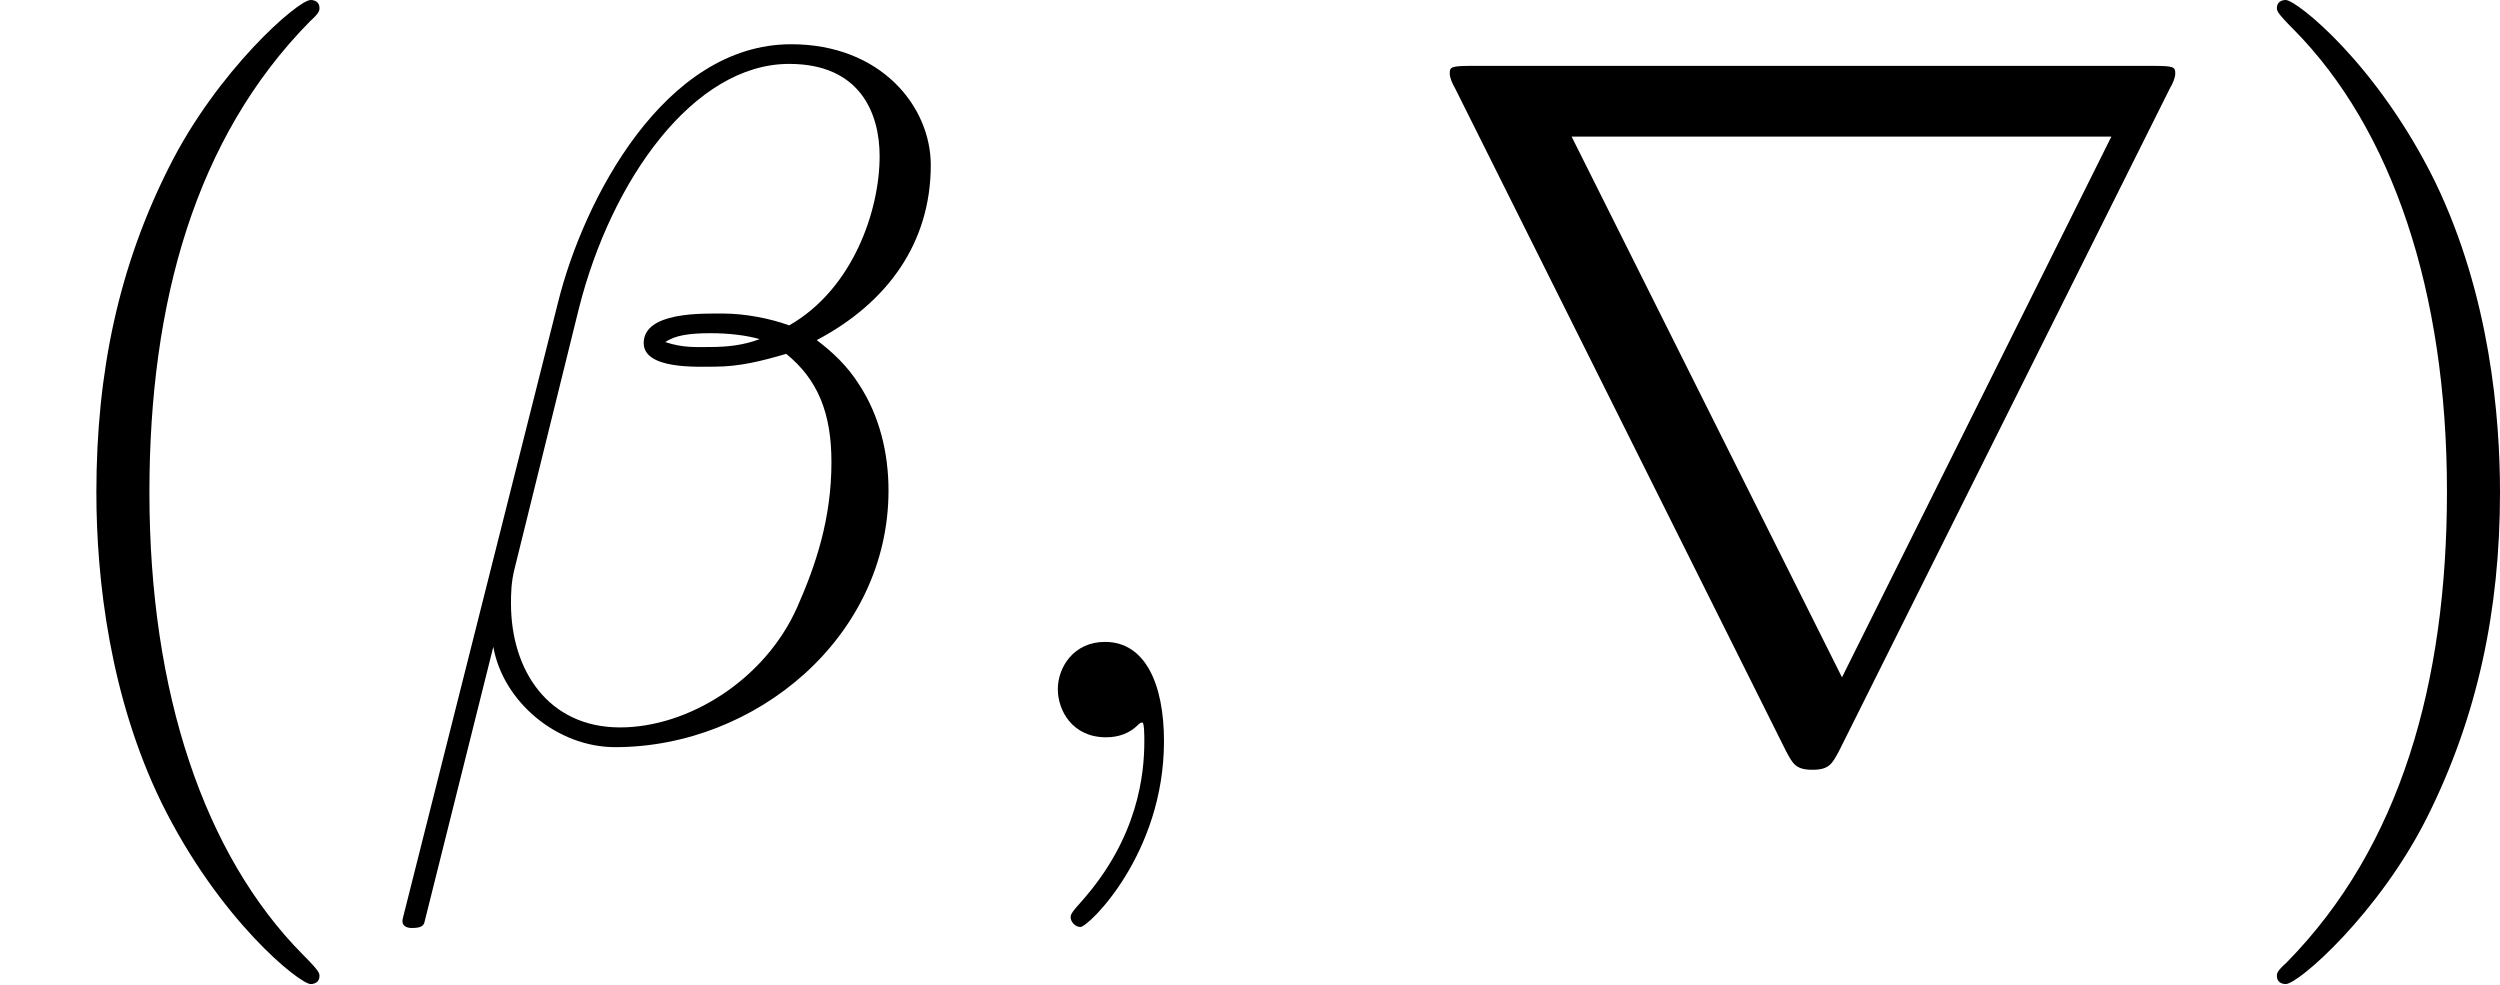
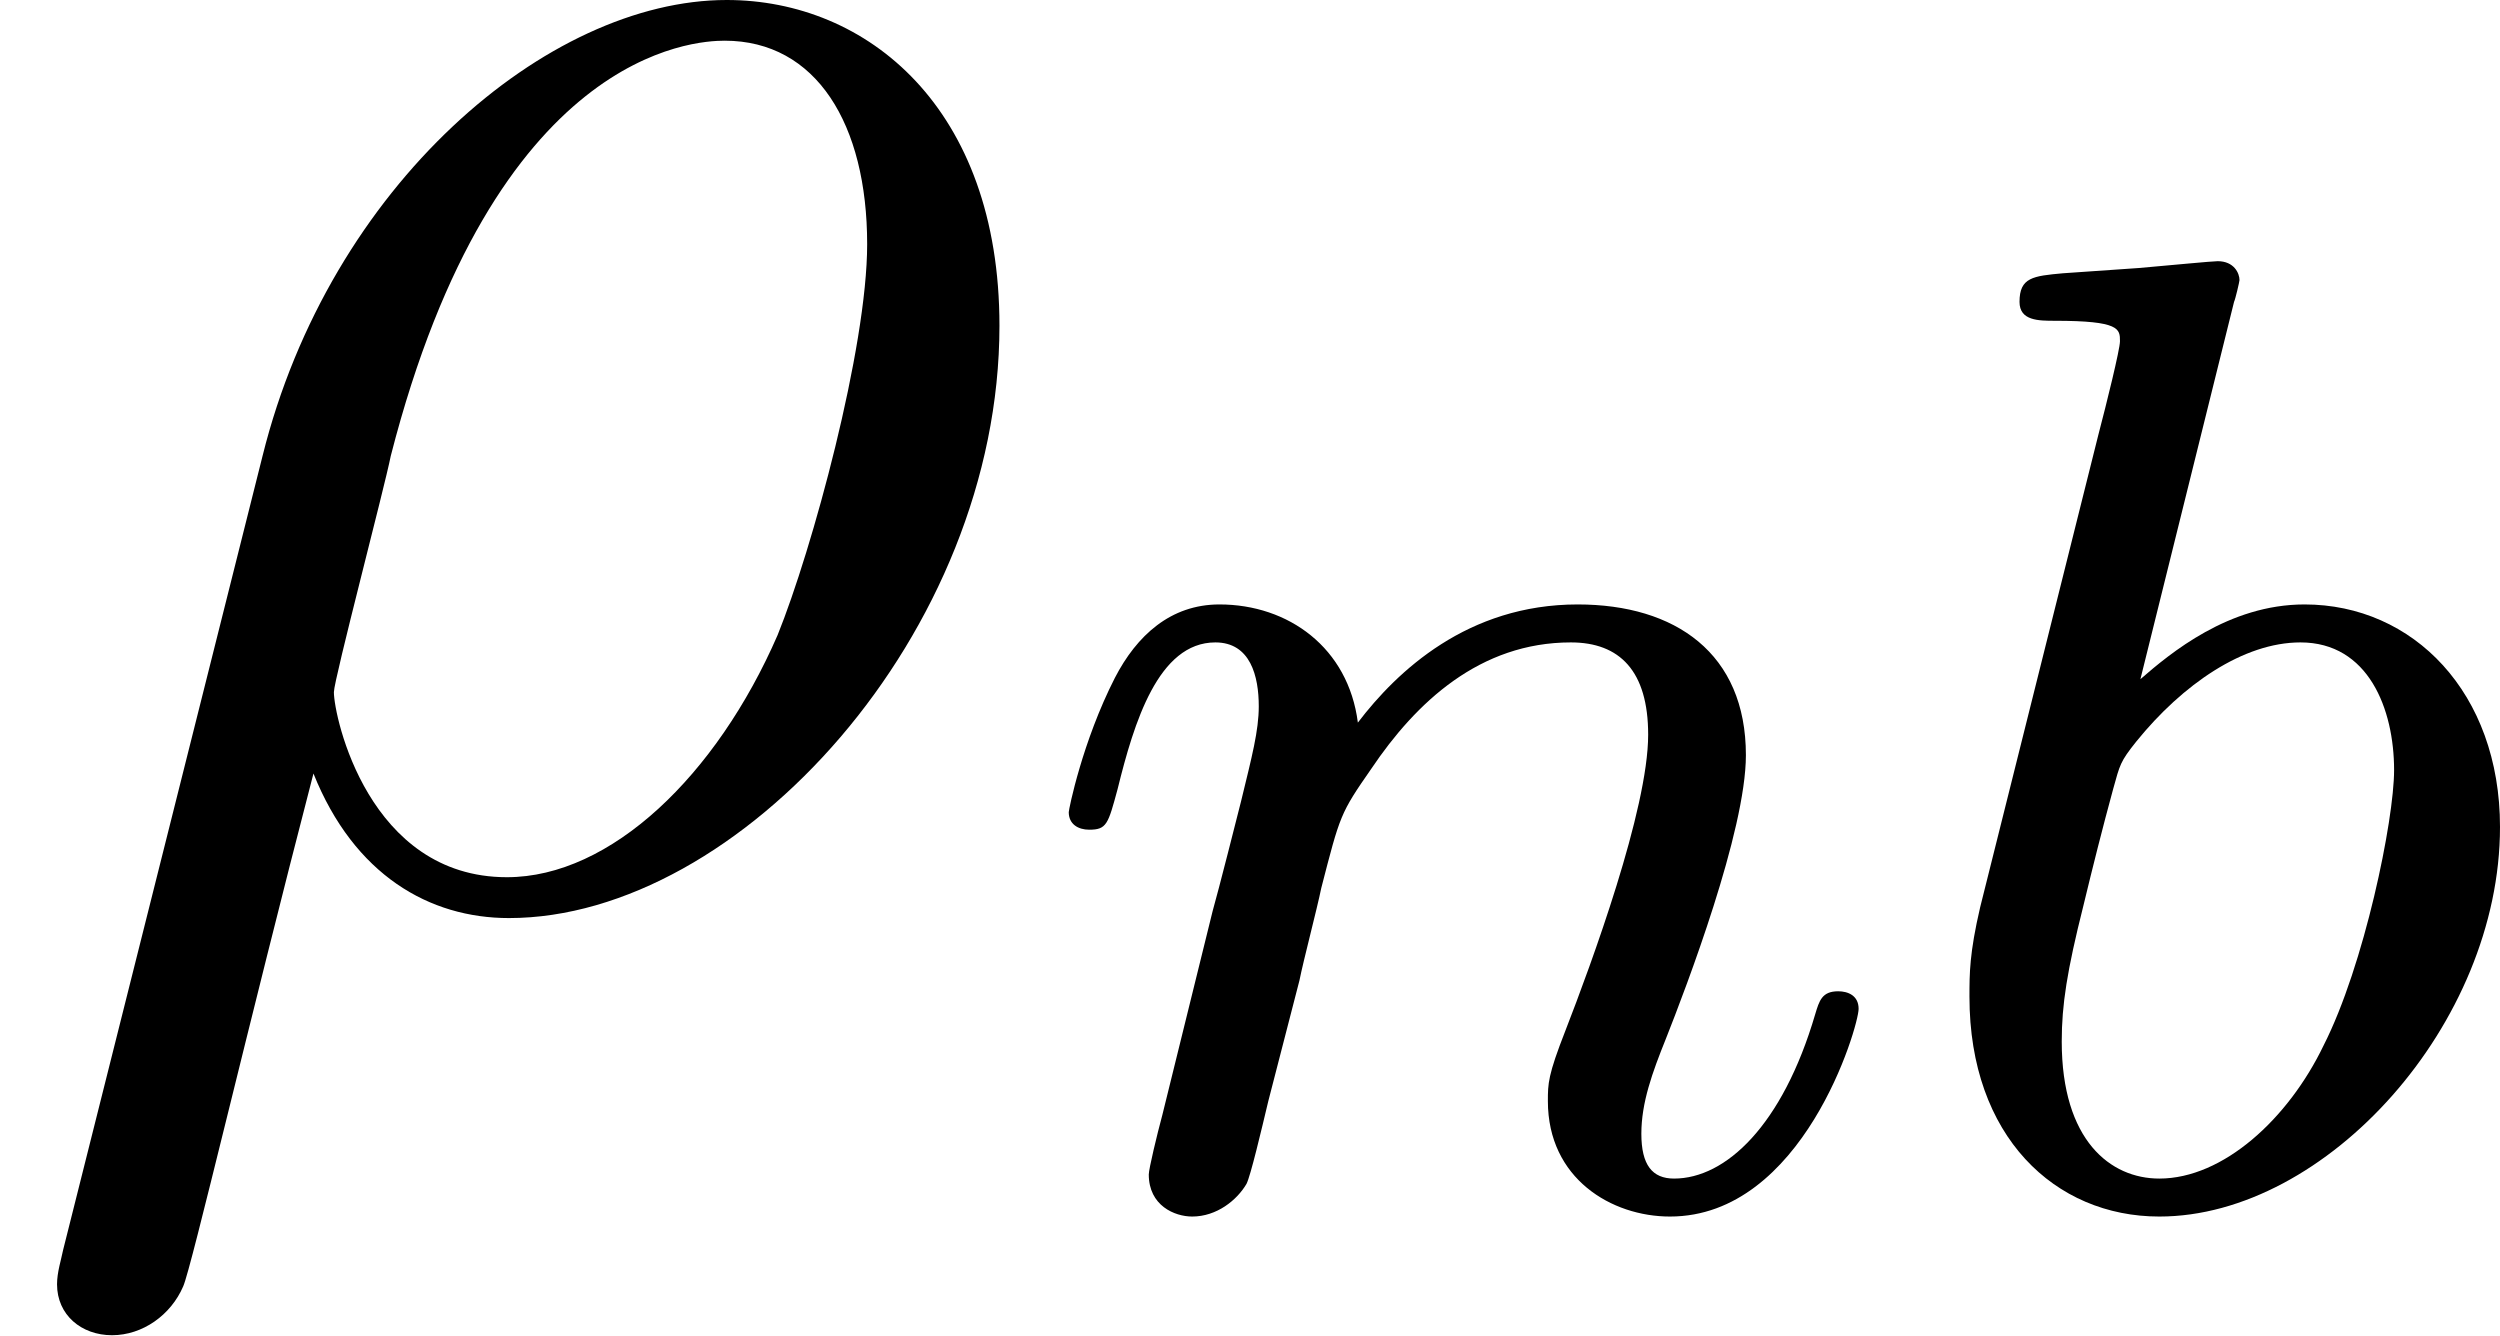
- <svg xmlns="http://www.w3.org/2000/svg" xmlns:xlink="http://www.w3.org/1999/xlink" version="1.1" width="30.402pt" height="11.967pt" viewBox="40.886 209.341 30.402 11.967">
+ <svg xmlns="http://www.w3.org/2000/svg" xmlns:xlink="http://www.w3.org/1999/xlink" version="1.1" width="14.683pt" height="7.843pt" viewBox="40.968 137.132 14.683 7.843">
  <defs>
-     <path id="g8-114" d="M9.325-7.902C9.349-7.938 9.385-8.022 9.385-8.07C9.385-8.153 9.373-8.165 9.098-8.165H.849C.574-8.165 .562-8.153 .562-8.07C.562-8.022 .598-7.938 .622-7.902L4.651 .167C4.734 .323 4.77 .395 4.973 .395S5.212 .323 5.296 .167L9.325-7.902ZM2.044-7.305H8.608L5.332-.729L2.044-7.305Z" />
-     <path id="g11-12" d="M6.767-6.958C6.767-7.675 6.157-8.428 5.069-8.428C3.527-8.428 2.546-6.539 2.236-5.296L.347 2.2C.323 2.295 .395 2.319 .454 2.319C.538 2.319 .598 2.307 .61 2.248L1.447-1.1C1.566-.43 2.224 .12 2.929 .12C4.639 .12 6.253-1.219 6.253-3.001C6.253-3.455 6.145-3.909 5.894-4.292C5.75-4.519 5.571-4.686 5.38-4.83C6.241-5.284 6.767-6.013 6.767-6.958ZM4.686-4.842C4.495-4.77 4.304-4.746 4.077-4.746C3.909-4.746 3.754-4.734 3.539-4.806C3.658-4.89 3.838-4.914 4.089-4.914C4.304-4.914 4.519-4.89 4.686-4.842ZM6.145-7.066C6.145-6.408 5.822-5.452 5.045-5.009C4.818-5.093 4.507-5.153 4.244-5.153C3.993-5.153 3.276-5.177 3.276-4.794C3.276-4.471 3.933-4.507 4.136-4.507C4.447-4.507 4.722-4.579 5.009-4.663C5.392-4.352 5.559-3.945 5.559-3.347C5.559-2.654 5.368-2.092 5.141-1.578C4.746-.693 3.814-.12 2.989-.12C2.116-.12 1.662-.813 1.662-1.626C1.662-1.733 1.662-1.889 1.71-2.068L2.487-5.212C2.881-6.779 3.885-8.189 5.045-8.189C5.906-8.189 6.145-7.592 6.145-7.066Z" />
-     <path id="g11-59" d="M2.331 .048C2.331-.646 2.104-1.16 1.614-1.16C1.231-1.16 1.04-.849 1.04-.586S1.219 0 1.626 0C1.781 0 1.913-.048 2.02-.155C2.044-.179 2.056-.179 2.068-.179C2.092-.179 2.092-.012 2.092 .048C2.092 .442 2.02 1.219 1.327 1.997C1.196 2.14 1.196 2.164 1.196 2.188C1.196 2.248 1.255 2.307 1.315 2.307C1.411 2.307 2.331 1.423 2.331 .048Z" />
-     <path id="g22-40" d="M3.885 2.905C3.885 2.869 3.885 2.845 3.682 2.642C2.487 1.435 1.817-.538 1.817-2.977C1.817-5.296 2.379-7.293 3.766-8.703C3.885-8.811 3.885-8.835 3.885-8.871C3.885-8.942 3.826-8.966 3.778-8.966C3.622-8.966 2.642-8.106 2.056-6.934C1.447-5.727 1.172-4.447 1.172-2.977C1.172-1.913 1.339-.49 1.961 .789C2.666 2.224 3.646 3.001 3.778 3.001C3.826 3.001 3.885 2.977 3.885 2.905Z" />
-     <path id="g22-41" d="M3.371-2.977C3.371-3.885 3.252-5.368 2.582-6.755C1.877-8.189 .897-8.966 .765-8.966C.717-8.966 .658-8.942 .658-8.871C.658-8.835 .658-8.811 .861-8.608C2.056-7.4 2.726-5.428 2.726-2.989C2.726-.669 2.164 1.327 .777 2.738C.658 2.845 .658 2.869 .658 2.905C.658 2.977 .717 3.001 .765 3.001C.921 3.001 1.901 2.14 2.487 .968C3.096-.251 3.371-1.542 3.371-2.977Z" />
+     <path id="g10-98" d="M1.945-5.292C1.953-5.308 1.977-5.412 1.977-5.42C1.977-5.46 1.945-5.531 1.849-5.531C1.817-5.531 1.57-5.507 1.387-5.491L.94-5.46C.765-5.444 .685-5.436 .685-5.292C.685-5.181 .797-5.181 .893-5.181C1.275-5.181 1.275-5.133 1.275-5.061C1.275-5.013 1.196-4.694 1.148-4.511L.454-1.737C.391-1.467 .391-1.347 .391-1.211C.391-.391 .893 .08 1.506 .08C2.487 .08 3.507-1.052 3.507-2.208C3.507-2.997 2.997-3.515 2.359-3.515C1.913-3.515 1.57-3.228 1.395-3.076L1.945-5.292ZM1.506-.143C1.219-.143 .933-.367 .933-.948C.933-1.164 .964-1.363 1.06-1.745C1.116-1.977 1.172-2.2 1.235-2.431C1.275-2.574 1.275-2.59 1.371-2.71C1.642-3.045 2-3.292 2.335-3.292C2.734-3.292 2.885-2.901 2.885-2.542C2.885-2.248 2.71-1.395 2.471-.925C2.264-.494 1.881-.143 1.506-.143Z" />
+     <path id="g10-110" d="M1.594-1.307C1.618-1.427 1.698-1.73 1.722-1.849C1.833-2.279 1.833-2.287 2.016-2.55C2.279-2.941 2.654-3.292 3.188-3.292C3.475-3.292 3.642-3.124 3.642-2.75C3.642-2.311 3.308-1.403 3.156-1.012C3.053-.749 3.053-.701 3.053-.598C3.053-.143 3.427 .08 3.77 .08C4.551 .08 4.878-1.036 4.878-1.14C4.878-1.219 4.814-1.243 4.758-1.243C4.663-1.243 4.647-1.188 4.623-1.108C4.431-.454 4.097-.143 3.794-.143C3.666-.143 3.602-.223 3.602-.406S3.666-.765 3.746-.964C3.866-1.267 4.216-2.184 4.216-2.63C4.216-3.228 3.802-3.515 3.228-3.515C2.582-3.515 2.168-3.124 1.937-2.821C1.881-3.26 1.53-3.515 1.124-3.515C.837-3.515 .638-3.332 .51-3.084C.319-2.71 .239-2.311 .239-2.295C.239-2.224 .295-2.192 .359-2.192C.462-2.192 .47-2.224 .526-2.431C.622-2.821 .765-3.292 1.1-3.292C1.307-3.292 1.355-3.092 1.355-2.917C1.355-2.774 1.315-2.622 1.251-2.359C1.235-2.295 1.116-1.825 1.084-1.714L.789-.518C.757-.399 .709-.199 .709-.167C.709 .016 .861 .08 .964 .08C1.108 .08 1.227-.016 1.283-.112C1.307-.159 1.371-.43 1.411-.598L1.594-1.307Z" />
+     <path id="g11-26" d="M.371 2.068C.359 2.128 .335 2.2 .335 2.271C.335 2.451 .478 2.57 .658 2.57S1.004 2.451 1.076 2.283C1.124 2.176 1.459 .741 1.841-.729C2.08-.132 2.523 .12 2.989 .12C4.34 .12 5.87-1.554 5.87-3.359C5.87-4.639 5.093-5.272 4.268-5.272C3.216-5.272 1.937-4.184 1.542-2.594L.371 2.068ZM2.977-.12C2.164-.12 1.961-1.064 1.961-1.207C1.961-1.279 2.26-2.415 2.295-2.594C2.905-4.973 4.077-5.033 4.256-5.033C4.794-5.033 5.093-4.543 5.093-3.838C5.093-3.228 4.77-2.044 4.567-1.542C4.208-.717 3.587-.12 2.977-.12Z" />
  </defs>
  <g id="page1">
-     <use x="40.886" y="218.307" xlink:href="#g22-40" />
-     <use x="45.438" y="218.307" xlink:href="#g11-12" />
-     <use x="52.71" y="218.307" xlink:href="#g11-59" />
-     <use x="57.954" y="218.307" xlink:href="#g8-114" />
-     <use x="67.917" y="218.307" xlink:href="#g22-41" />
+     <use x="40.968" y="142.404" xlink:href="#g11-26" />
+     <use x="47.006" y="144.197" xlink:href="#g10-110" />
+     <use x="52.144" y="144.197" xlink:href="#g10-98" />
  </g>
</svg>
